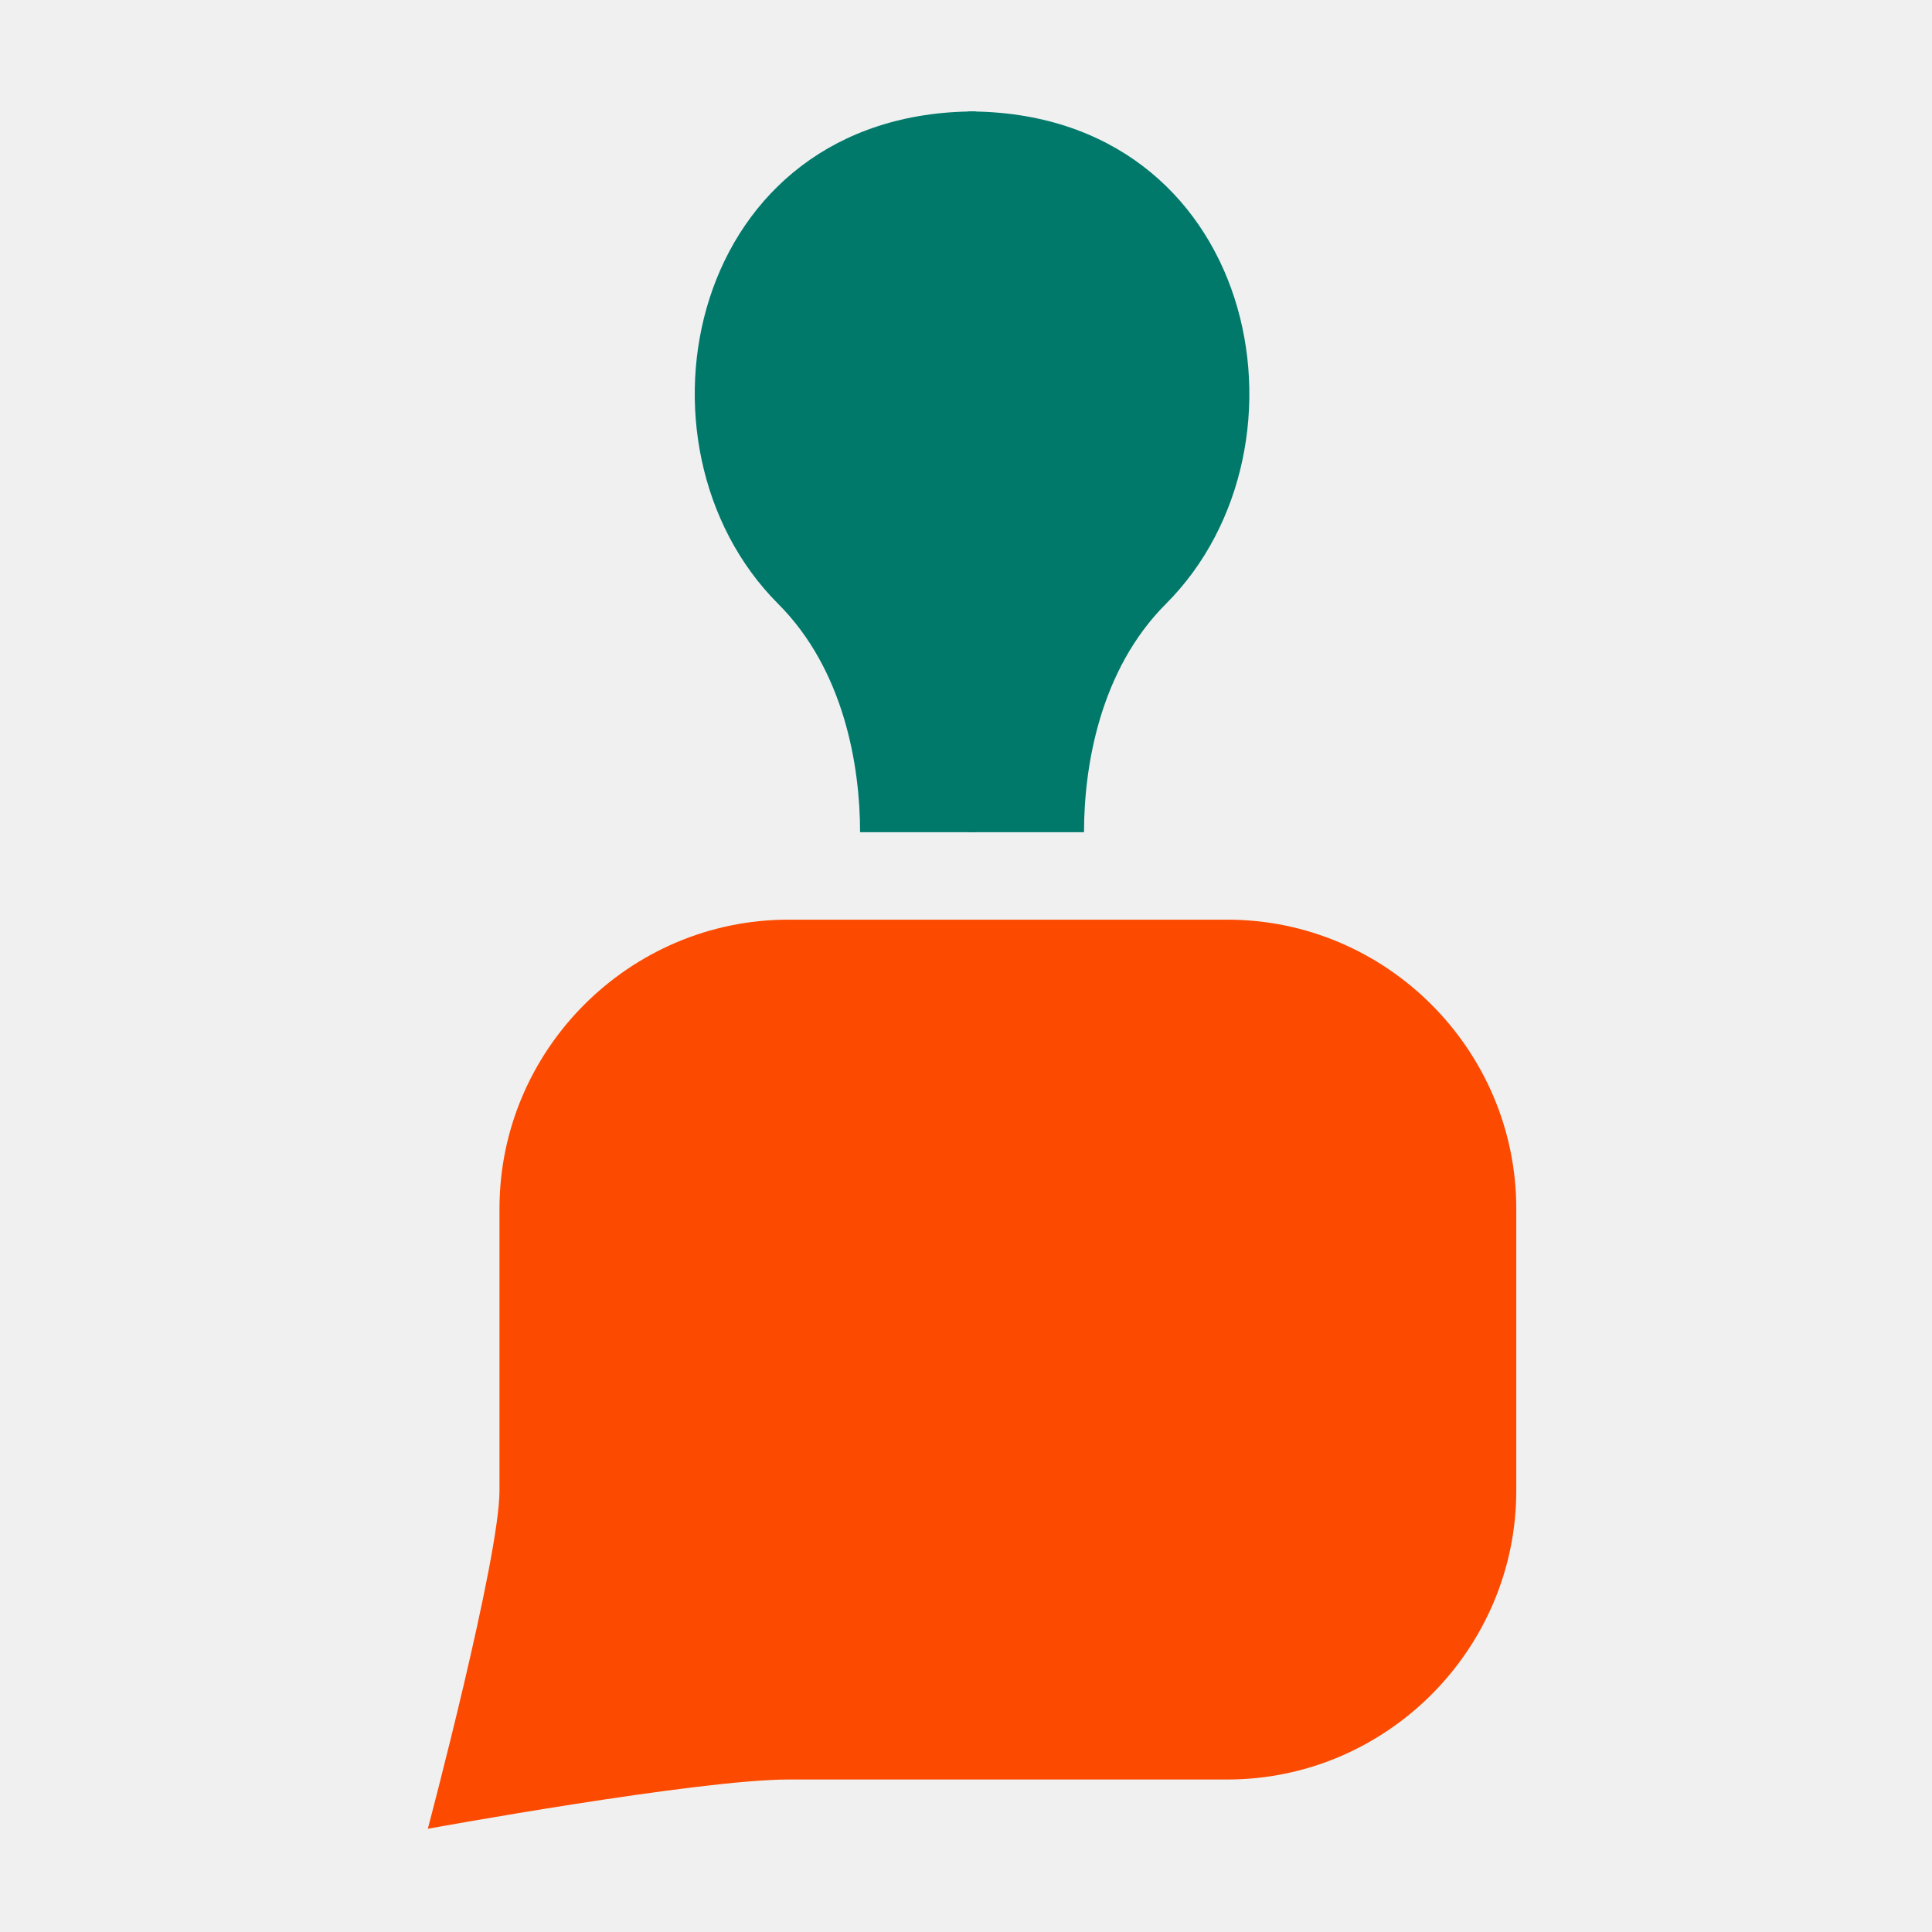
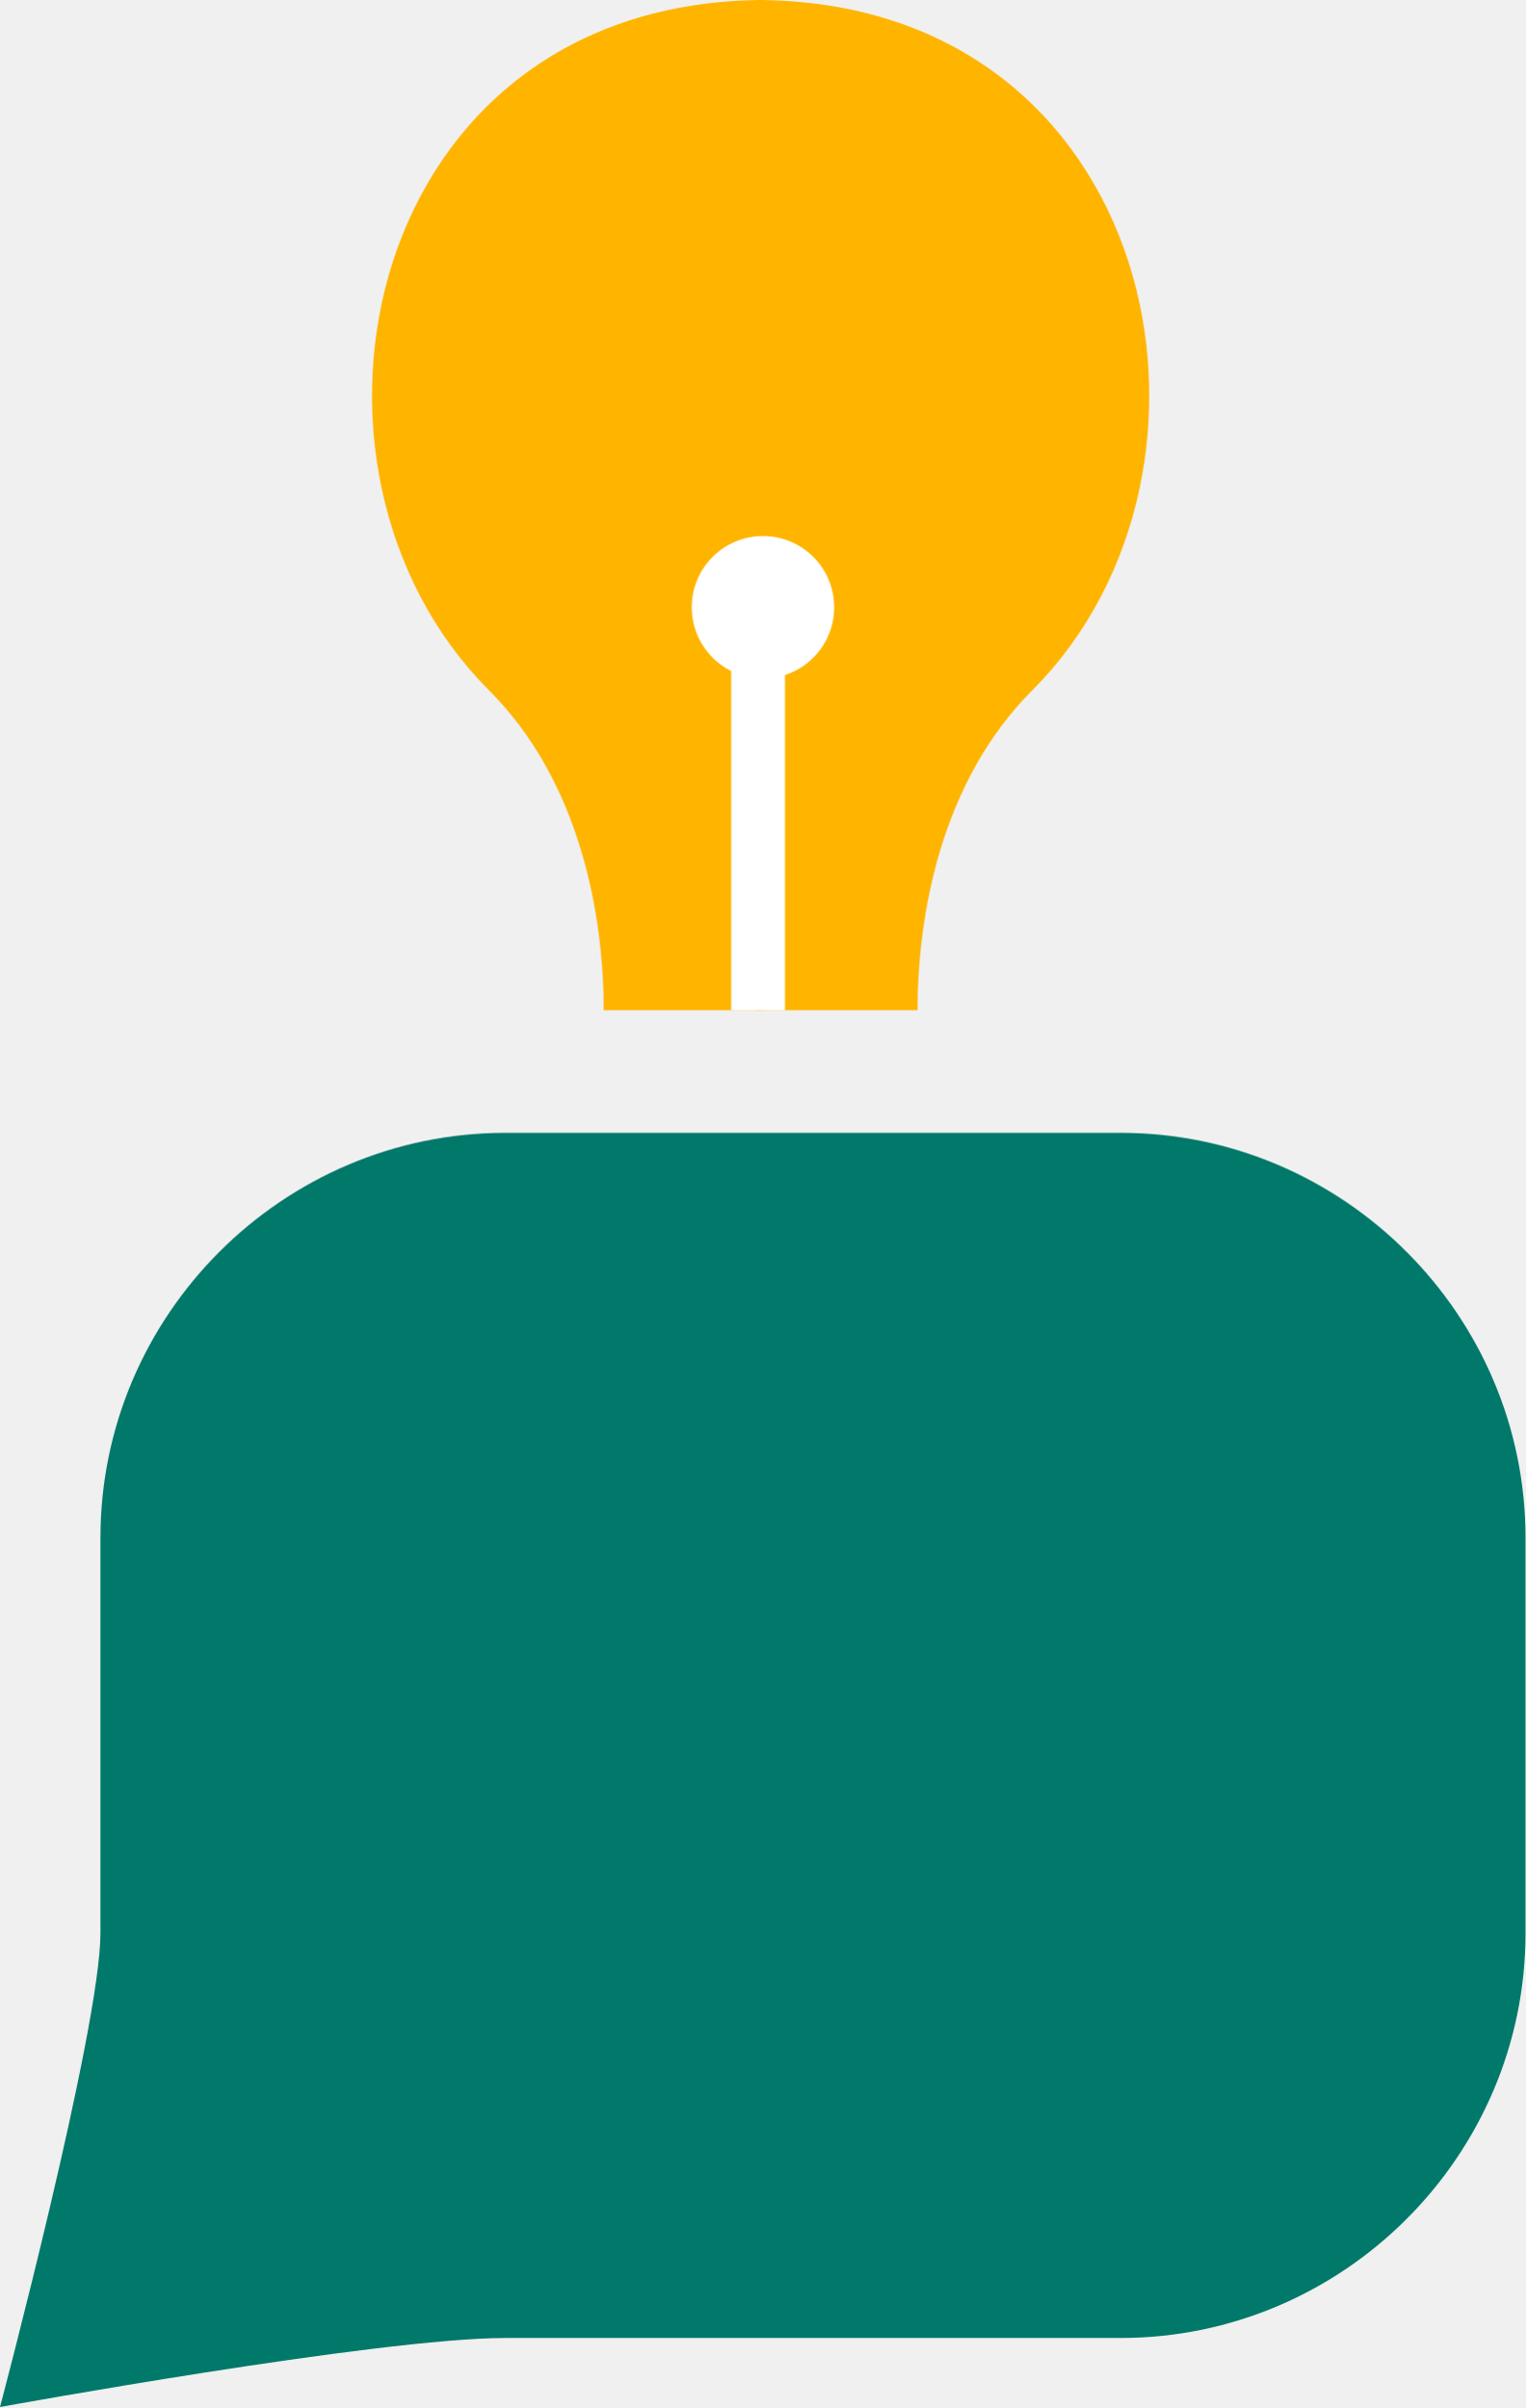
- <svg xmlns="http://www.w3.org/2000/svg" viewBox="0 0 1275.59 1275.59">
+ <svg xmlns="http://www.w3.org/2000/svg" viewBox="0 0 718.64 1133.86">
  <defs>
-     <style>.cls-1{fill:transparent;}.cls-2{fill:#fc4a00;}.cls-3{fill:#00796b;}</style>
+     <style>.cls-1{fill:#00796b;}.cls-2{fill:#ffb500;}.cls-3{fill:#fff;}</style>
  </defs>
-   <g id="Base">
-     <rect class="cls-1" width="1275.59" height="1275.59" rx="113.39" ry="113.39" />
-   </g>
  <g id="Livello_4" data-name="Livello 4">
    <g id="gnammy">
-       <path class="cls-2" d="M881.2,1245.78H591.43c-59.89,0-238.09,32.52-238.09,32.52S400.65,1100,400.65,1055V868.85c0-104.93,85.85-190.78,190.78-190.78H881.2c104.93,0,190.78,85.85,190.78,190.78V1055C1072,1159.93,986.13,1245.78,881.2,1245.78Z" transform="translate(-70.87 -70.87)" />
+       <path class="cls-1" d="M881.2,1245.78H591.43c-59.89,0-238.09,32.52-238.09,32.52S400.65,1100,400.65,1055V868.85c0-104.93,85.85-190.78,190.78-190.78H881.2c104.93,0,190.78,85.85,190.78,190.78V1055C1072,1159.93,986.13,1245.78,881.2,1245.78Z" transform="translate(-353.34 -144.44)" />
    </g>
-     <circle class="cls-1" cx="640.69" cy="359.63" r="33.55" />
-     <path class="cls-3" d="M710.21,464.78V620.33h76.38c0-43.84,10.59-107.26,54.05-150.73,104.83-104.83,59.42-325.15-130.43-325.15" transform="translate(-70.87 -70.87)" />
-     <path class="cls-3" d="M715.12,464.78V620.33H638.73c0-43.84-10.59-107.26-54.05-150.73C479.85,364.76,525.26,144.44,715.12,144.44" transform="translate(-70.87 -70.87)" />
-     <circle class="cls-1" cx="642.9" cy="359.63" r="33.55" />
-     <rect class="cls-1" x="630.95" y="387.54" width="16.79" height="161.92" />
+     <circle class="cls-2" cx="357.21" cy="286.05" r="33.55" />
+     <path class="cls-2" d="M709.21,464.78V620.33h76.38c0-43.84,10.59-107.26,54.05-150.73,104.83-104.83,59.42-325.15-130.43-325.15" transform="translate(-353.34 -144.44)" />
+     <path class="cls-2" d="M714.12,464.78V620.33H637.73c0-43.84-10.59-107.26-54.05-150.73C478.85,364.76,524.26,144.44,714.12,144.44" transform="translate(-353.34 -144.44)" />
+     <circle class="cls-3" cx="359.42" cy="286.05" r="33.55" />
+     <rect class="cls-3" x="344.47" y="313.96" width="25.33" height="161.92" />
  </g>
</svg>
